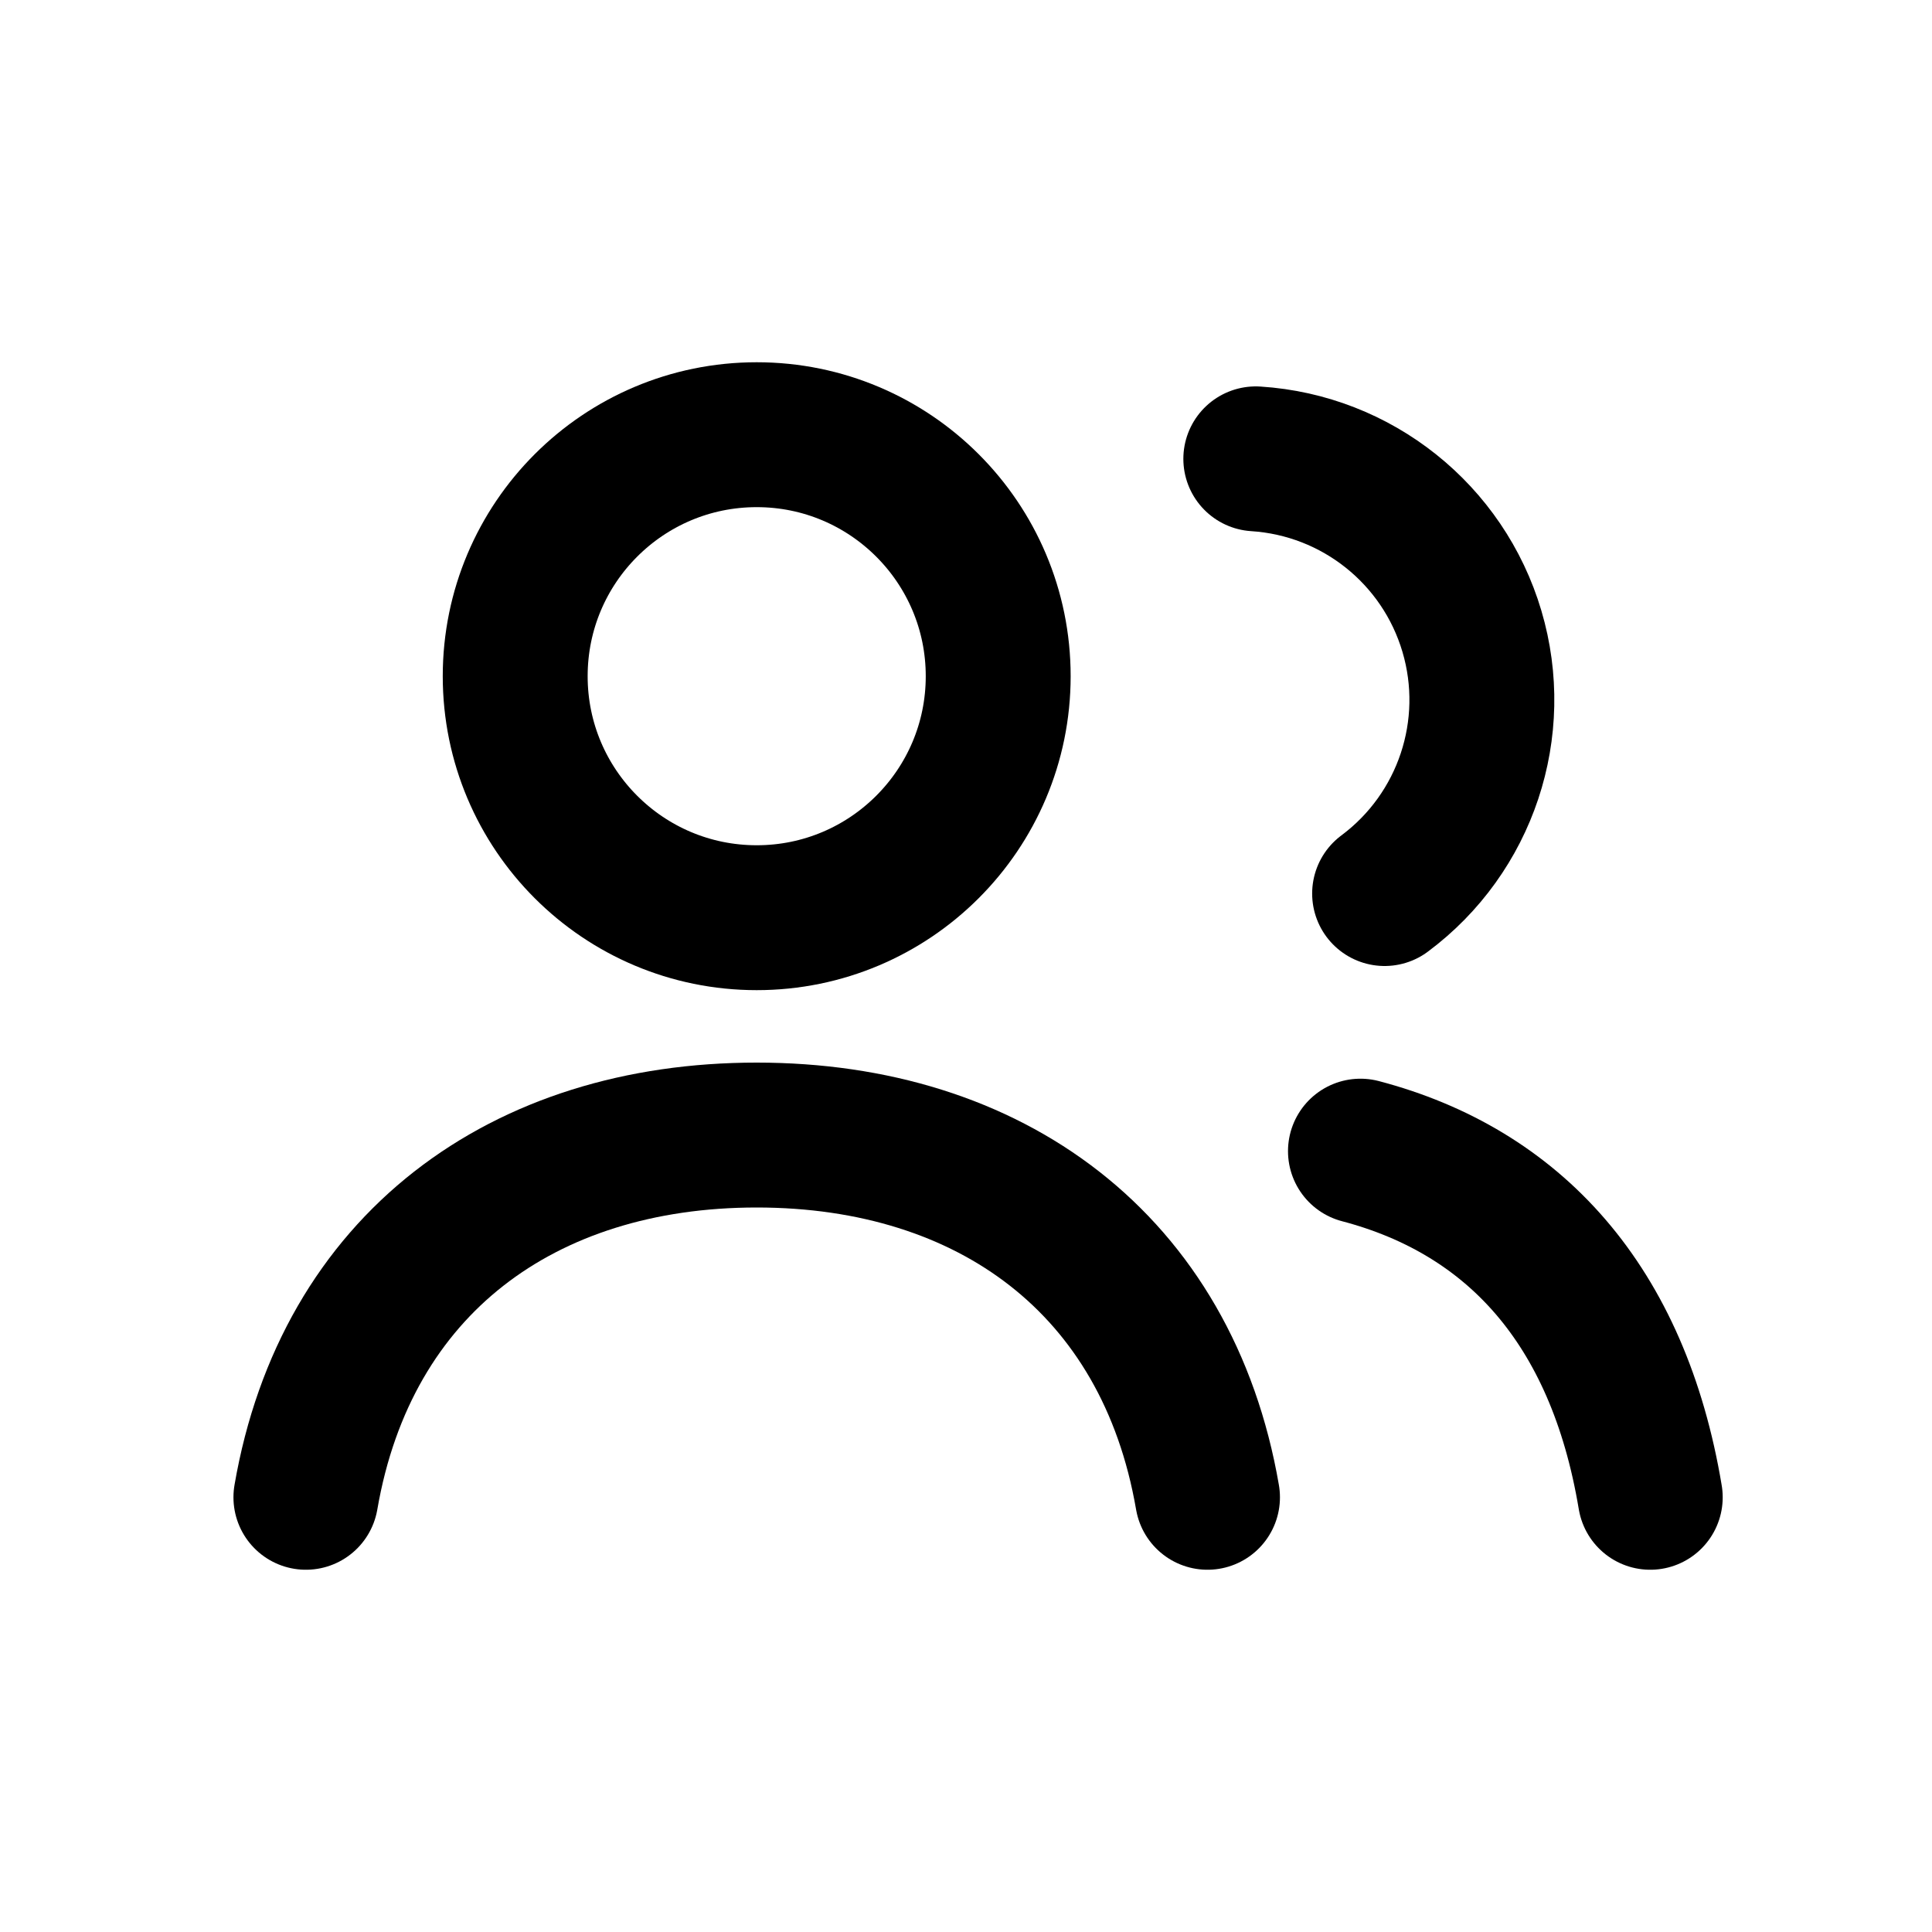
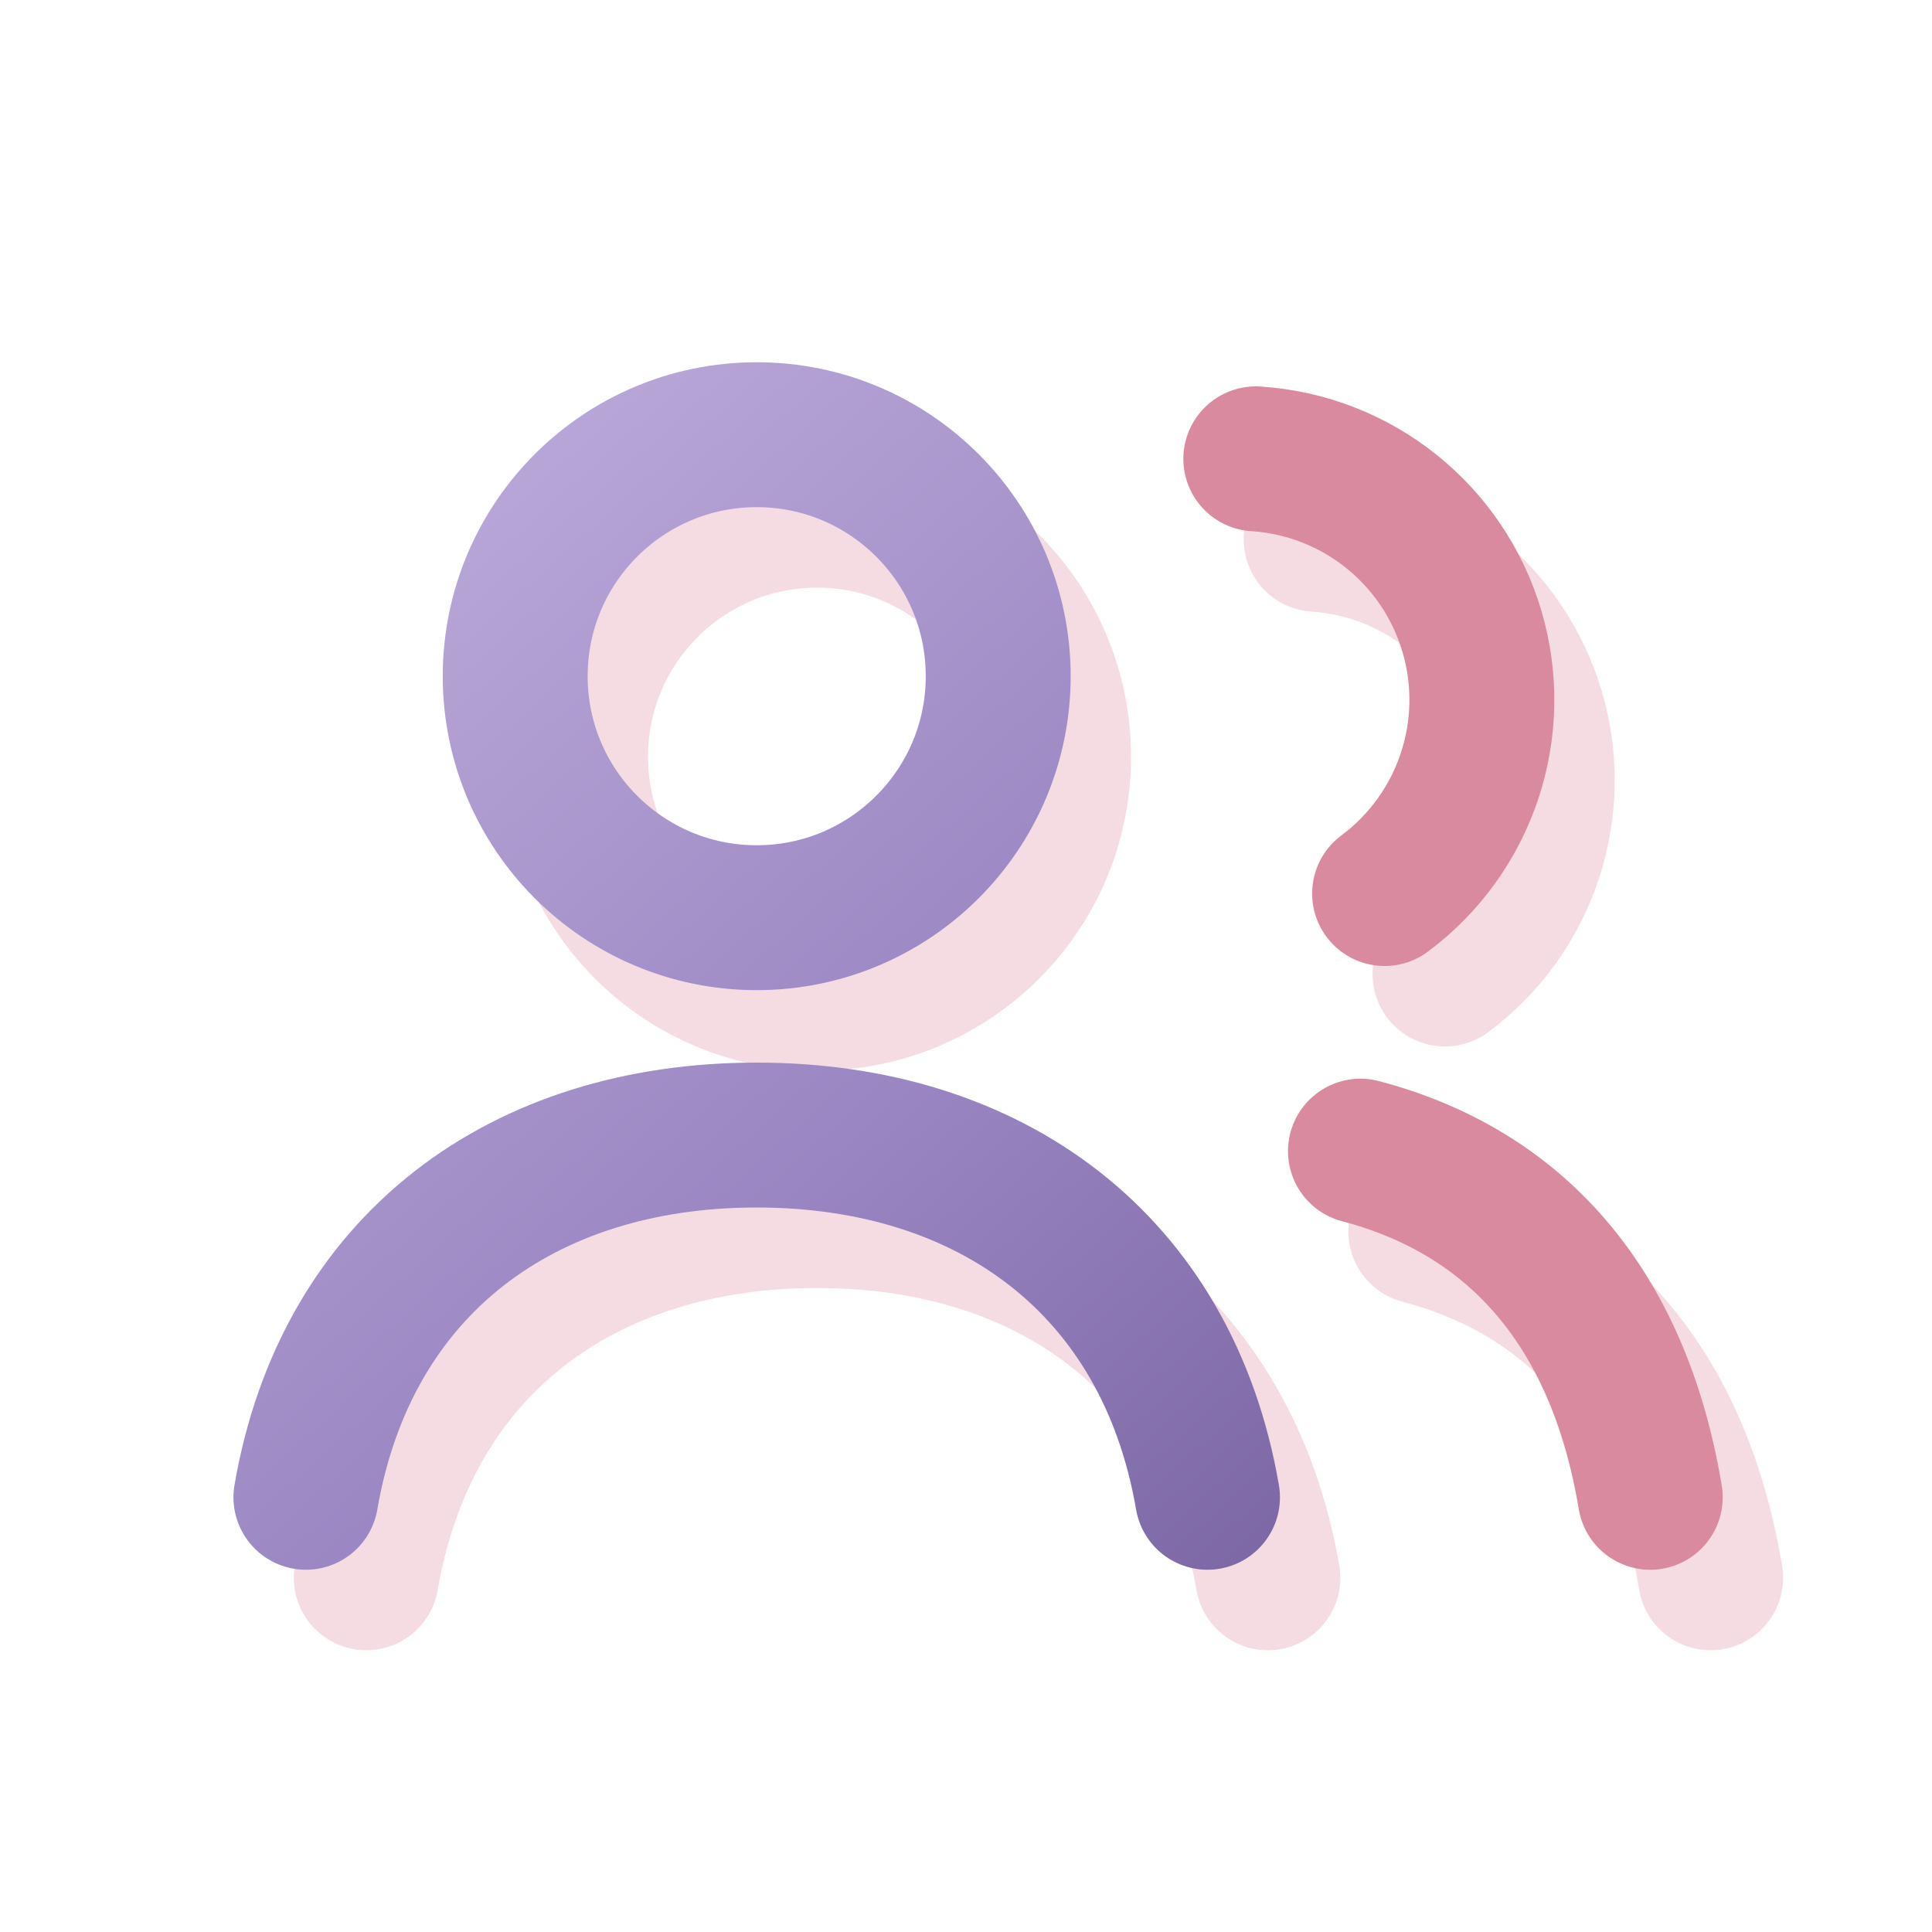
- <svg xmlns="http://www.w3.org/2000/svg" viewBox="0 0 24 24" width="24" height="24" fill="none" stroke="currentColor" stroke-width="1.8" stroke-linecap="round" stroke-linejoin="round">
-   <circle cx="9.4" cy="8.4" r="3" />
-   <path d="M3.8 18.6c.5-2.9 2.7-4.5 5.6-4.5s5.1 1.6 5.6 4.5" />
-   <path d="M15.6 5.7a3 3 0 0 1 1.6 5.4" />
-   <path d="M16.9 14.3c1.9.5 3.2 1.9 3.6 4.3" />
+ <svg xmlns="http://www.w3.org/2000/svg" viewBox="0 0 24 24" width="24" height="24" fill="none" stroke-linecap="round" stroke-linejoin="round">
+   <defs>
+     <linearGradient id="g" x1="3" y1="2" x2="21" y2="22" gradientUnits="userSpaceOnUse">
+       <stop offset="0" stop-color="#c8b8e3" />
+       <stop offset=".52" stop-color="#9a86c2" />
+       <stop offset="1" stop-color="#67528f" />
+     </linearGradient>
+   </defs>
+   <g stroke="#d98a9e" stroke-opacity=".3" stroke-width="1.8" transform="translate(.75 1)">
+     <circle cx="9.4" cy="8.4" r="3" />
+     <path d="M3.8 18.6c.5-2.9 2.7-4.5 5.6-4.5s5.1 1.6 5.6 4.5" />
+     <path d="M15.6 5.7a3 3 0 0 1 1.6 5.4" />
+     <path d="M16.9 14.3c1.9.5 3.2 1.9 3.6 4.3" />
+   </g>
+   <g stroke="url(#g)" stroke-width="1.8">
+     <circle cx="9.4" cy="8.4" r="3" />
+     <path d="M3.8 18.6c.5-2.9 2.7-4.5 5.6-4.5s5.1 1.6 5.6 4.5" />
+     <path d="M15.6 5.7a3 3 0 0 1 1.6 5.4" stroke="#d98a9e" />
+     <path d="M16.9 14.3c1.9.5 3.2 1.9 3.6 4.3" stroke="#d98a9e" />
+   </g>
</svg>
